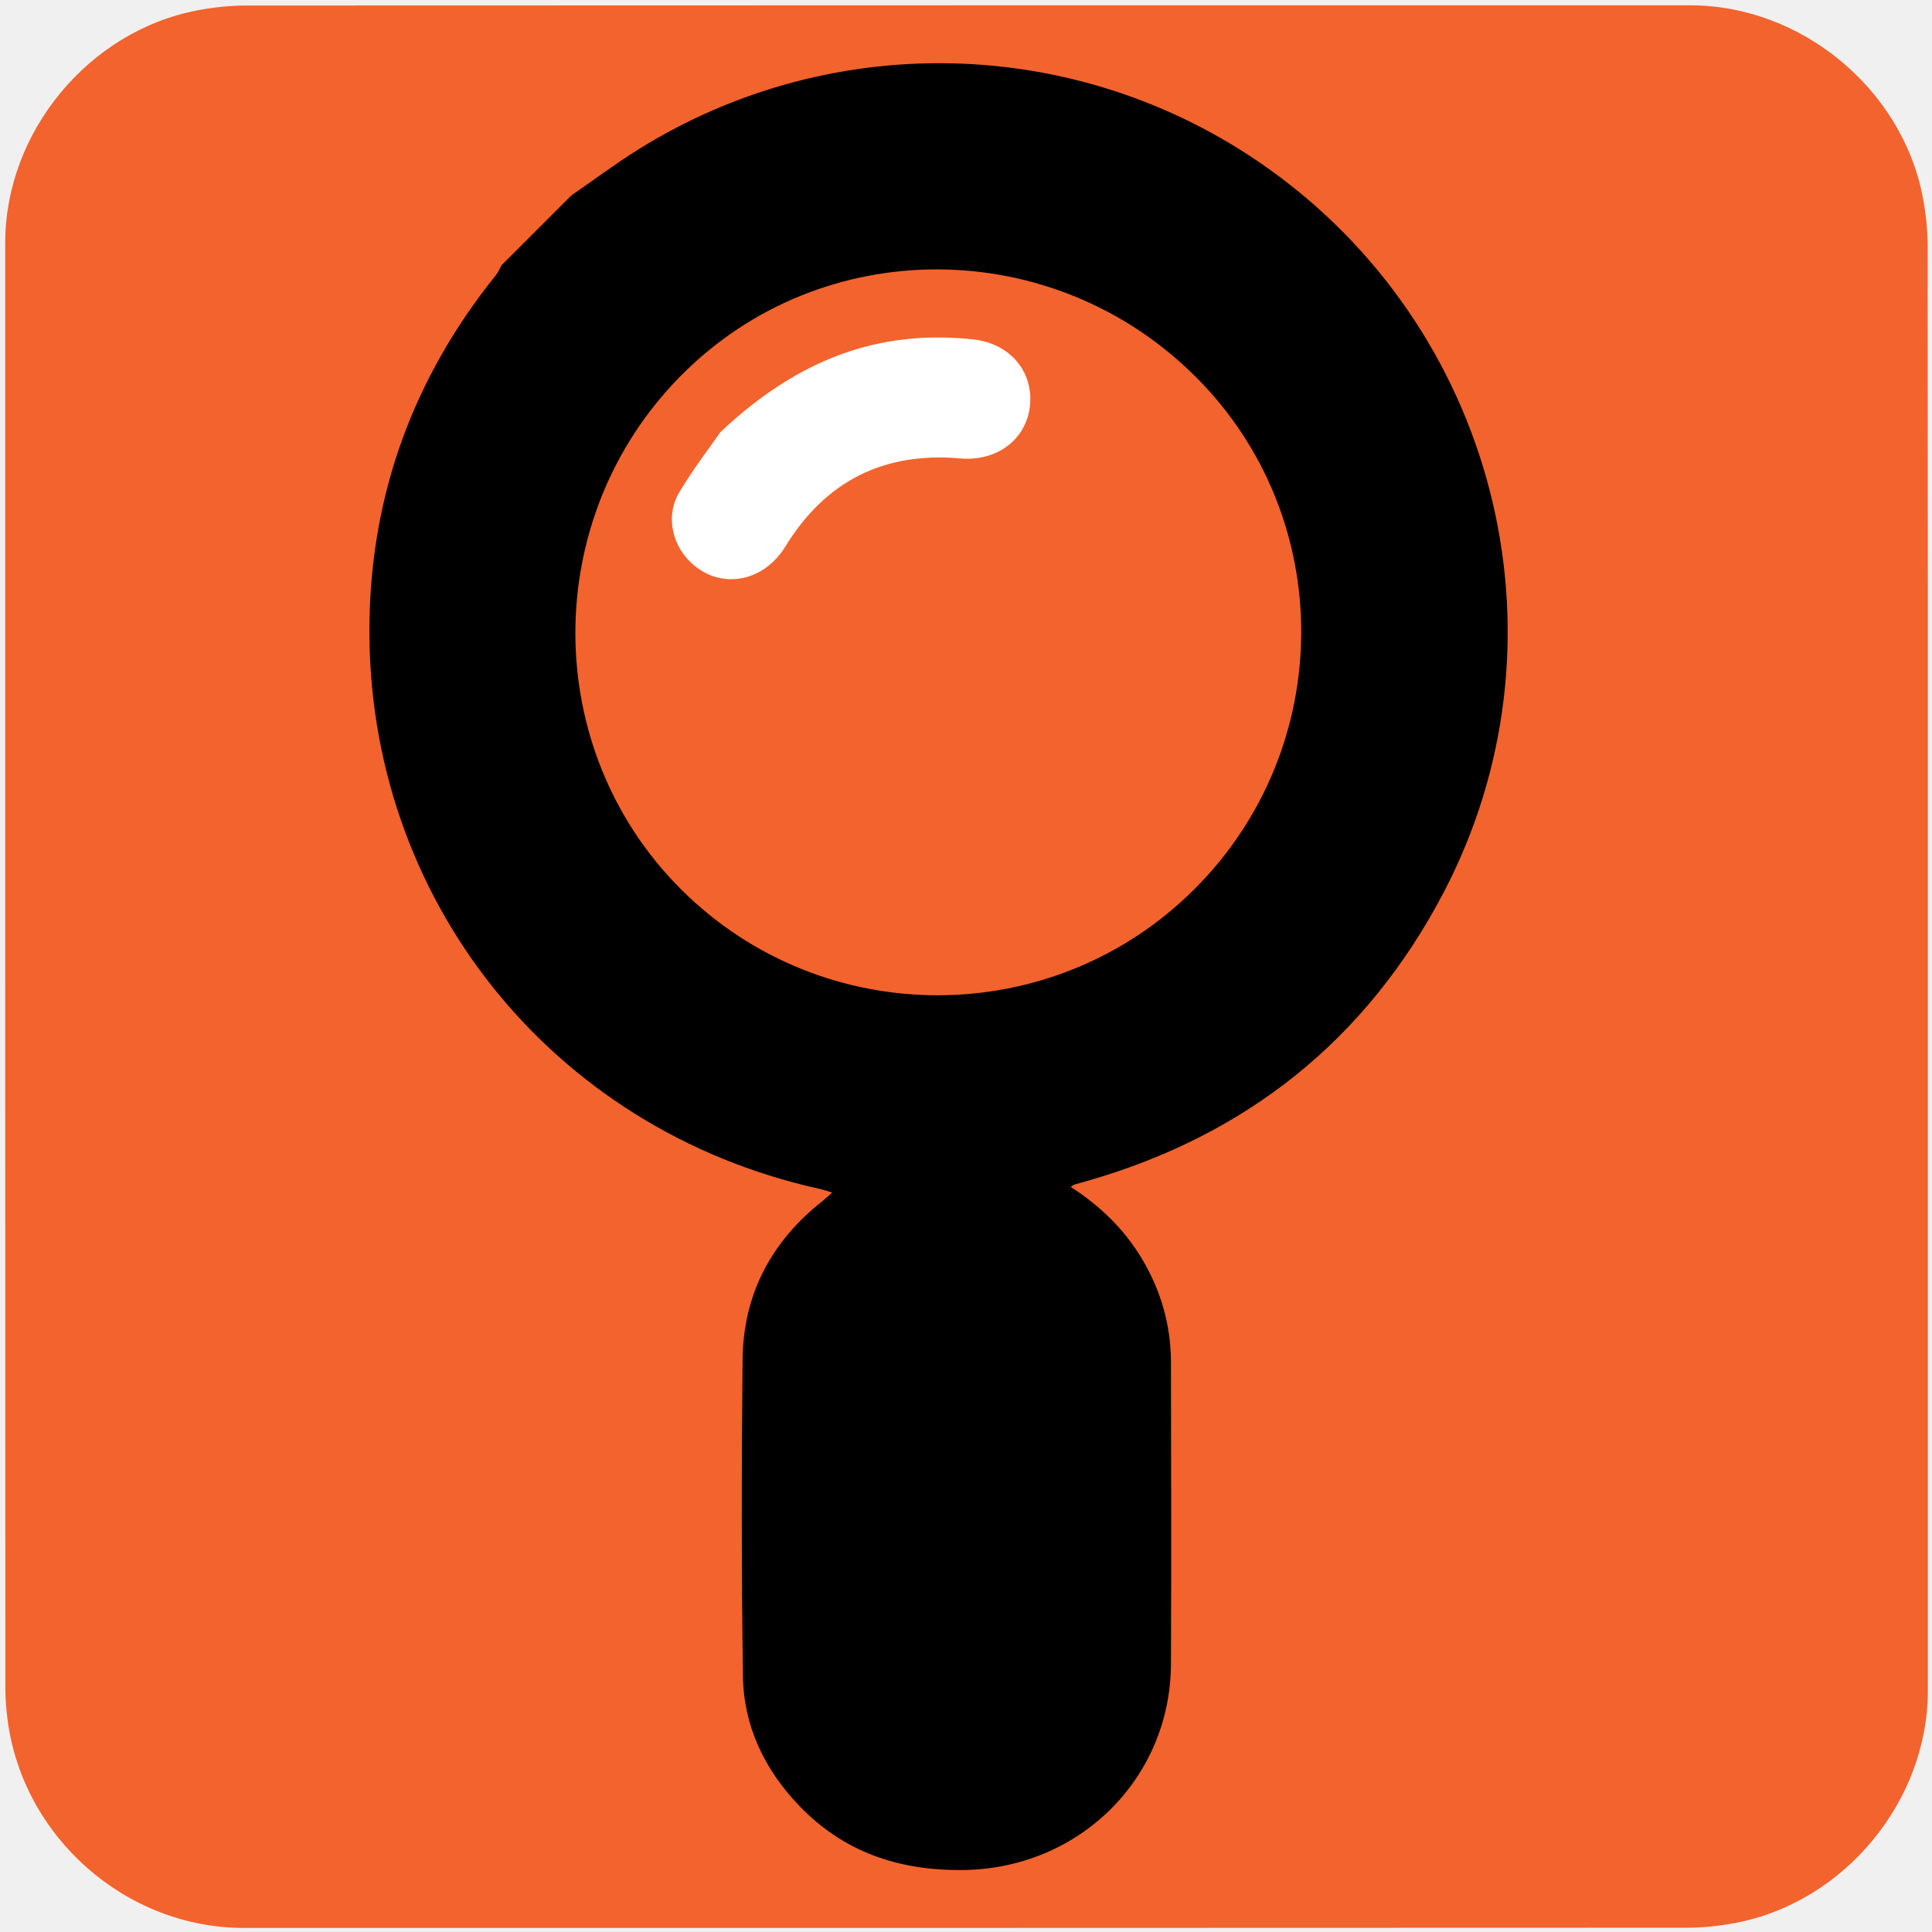
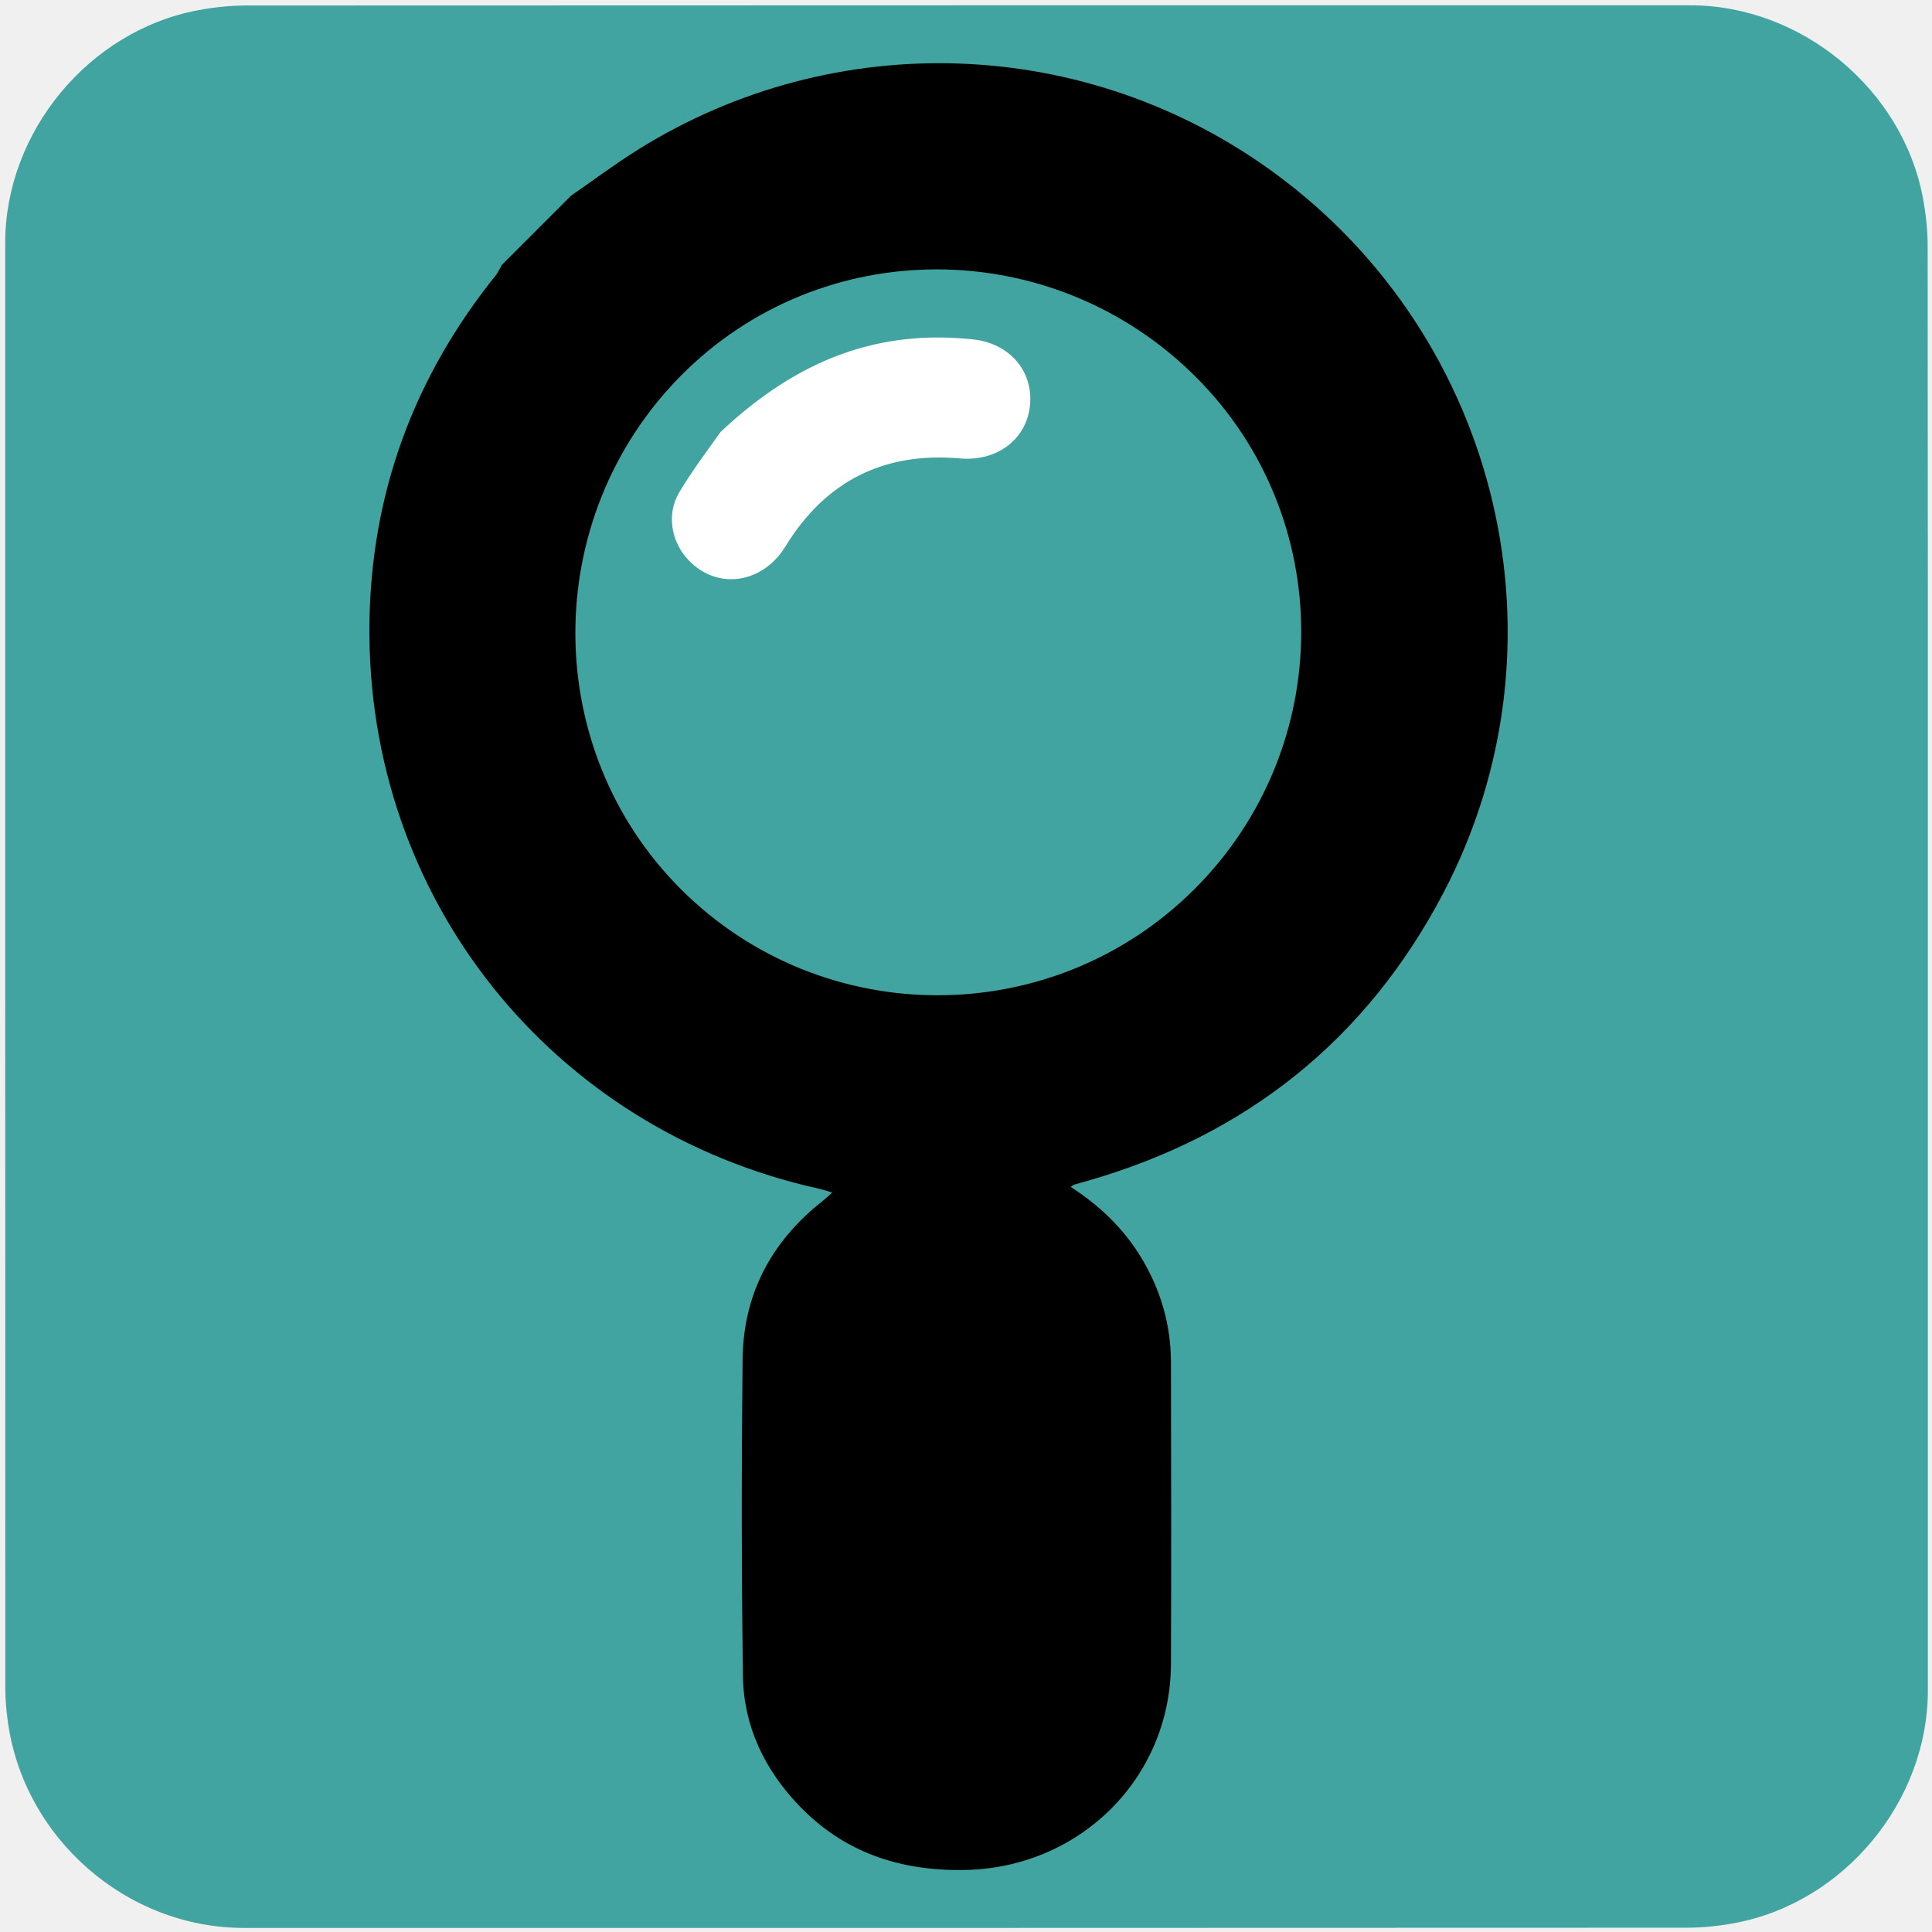
<svg xmlns="http://www.w3.org/2000/svg" id="search" viewBox="0 0 499.17 498.38" width="500" height="500" shape-rendering="geometricPrecision" text-rendering="geometricPrecision" version="1.1">
  <style id="pan">
    @keyframes magnifying_glass_animation__tr{0%,to{transform:translate(250px,450px) rotate(0deg)}25%{transform:translate(250px,450px) rotate(-17deg)}75%{transform:translate(250px,450px) rotate(17deg)}}#magnifying_glass_animation{animation:magnifying_glass_animation__tr 4000ms linear infinite normal forwards}
  </style>
  <g id="background">
-     <path id="square" d="M498.1 249.4v186.99c0 28.57-21.55 54.69-49.69 60.04-4.16.79-8.46 1.24-12.69 1.24-124.24.07-248.48.05-372.72.05-30.45 0-57.04-23.36-61.03-53.67-.35-2.67-.59-5.39-.59-8.08-.04-124.55-.03-249.11-.03-373.66 0-28.58 21.56-54.7 49.69-60.04 4.16-.79 8.46-1.24 12.69-1.24C188.08.97 312.42.98 436.77.98c28.57 0 54.73 21.58 60.04 49.69.79 4.16 1.24 8.46 1.24 12.69.07 62.01.05 124.03.05 186.04z" fill="#F3632D" stroke="none" stroke-width="1" />
+     <path id="square" d="M498.1 249.4v186.99c0 28.57-21.55 54.69-49.69 60.04-4.16.79-8.46 1.24-12.69 1.24-124.24.07-248.48.05-372.72.05-30.45 0-57.04-23.36-61.03-53.67-.35-2.67-.59-5.39-.59-8.08-.04-124.55-.03-249.11-.03-373.66 0-28.58 21.56-54.7 49.69-60.04 4.16-.79 8.46-1.24 12.69-1.24C188.08.97 312.42.98 436.77.98c28.57 0 54.73 21.58 60.04 49.69.79 4.16 1.24 8.46 1.24 12.69.07 62.01.05 124.03.05 186.04z" fill="#42A4A1" stroke="none" stroke-width="1" />
  </g>
  <g id="magnifying_glass_top" transform="translate(-15.7 -4.3)">
    <g id="magnifying_glass_animation" transform="translate(250 450)">
      <g id="magnifying_glass" transform="translate(-250 -450)" stroke="none" stroke-width="1">
        <path id="magnifying_glass_edge" d="M345.09 48.68c-48.45-35.54-113.45-38-164.54-6.12-5.92 3.7-11.52 7.91-17.28 11.88l-17.92 17.92c-.5.87-.88 1.83-1.5 2.61-21.2 26.33-32.32 56.45-32.7 90.19-.79 70.82 47.01 130.59 116.17 145.88 1.01.22 1.99.57 3.4.99-1.13.99-1.77 1.61-2.46 2.16-13.28 10.44-20.53 24.11-20.7 40.97-.28 27.26-.29 54.52.09 81.78.18 12.9 5.54 24.09 14.43 33.4 11.55 12.1 25.88 16.93 42.53 16.72 29.81-.37 53.51-23.51 53.63-53.26.11-25.98.06-51.97 0-77.95-.02-9.67-2.64-18.66-7.65-26.96-4.57-7.57-10.78-13.5-18.26-18.33.5-.33.7-.52.93-.59 1.1-.33 2.21-.62 3.32-.94 41.24-11.81 72.25-36.6 92.09-74.5 33.54-64.08 14.75-143.07-43.58-185.85zm-20.73 184.9c-36.57 36.57-96.02 36.64-132.63.17-36.44-36.3-36.5-95.98-.14-132.74 36.4-36.81 96.19-36.65 133.14.35 36.37 36.4 36.2 95.65-.37 132.22z" fill="#000" />
        <path id="magnifying_glass_shine" d="M201.87 115.51c20.19-18.99 40.98-26.49 65.22-23.92 9.51 1.01 15.64 8.26 14.72 17.13-.91 8.78-8.6 14.46-18.03 13.63-19.7-1.75-34.78 5.83-45.14 22.72-5.92 9.66-17.57 11.35-24.99 3.62-4.54-4.73-5.86-11.96-2.39-17.7 3.8-6.3 8.31-12.17 10.61-15.48z" fill="#FFF" />
      </g>
    </g>
  </g>
</svg>
